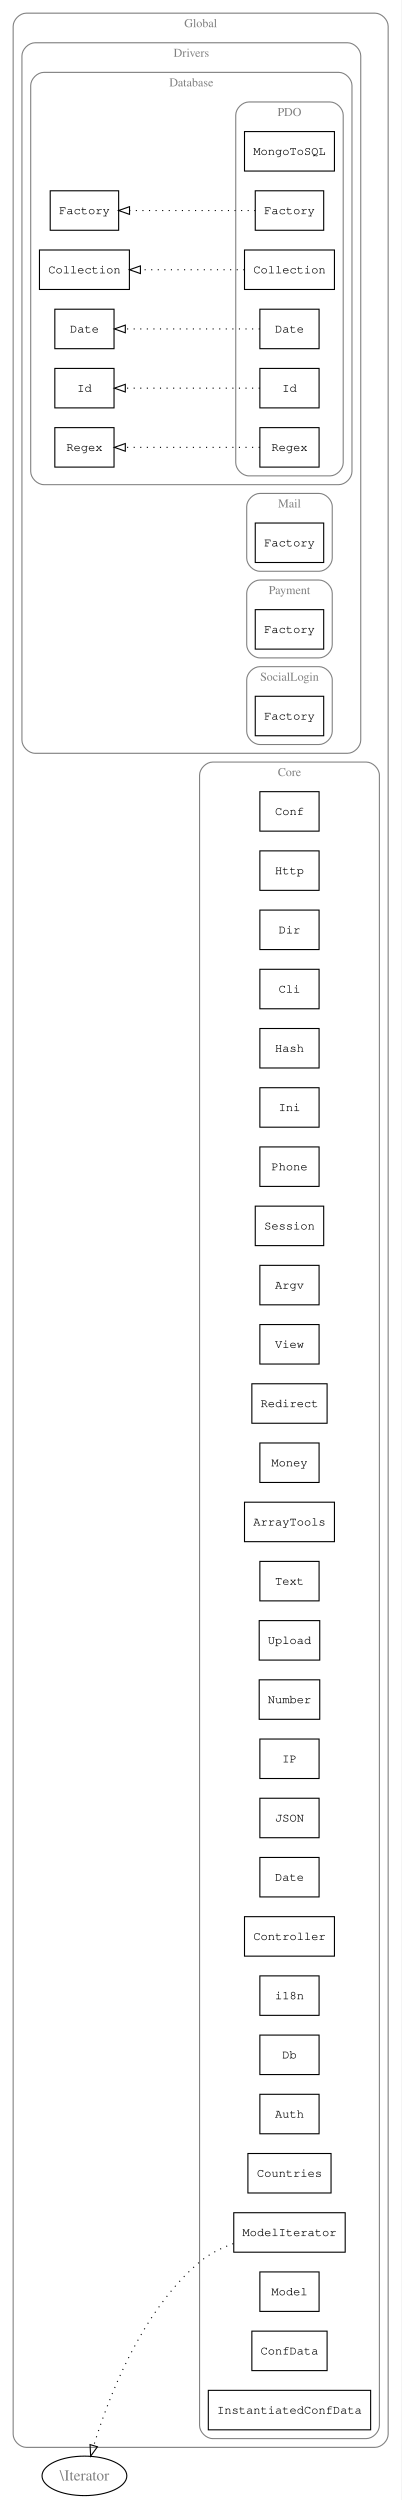
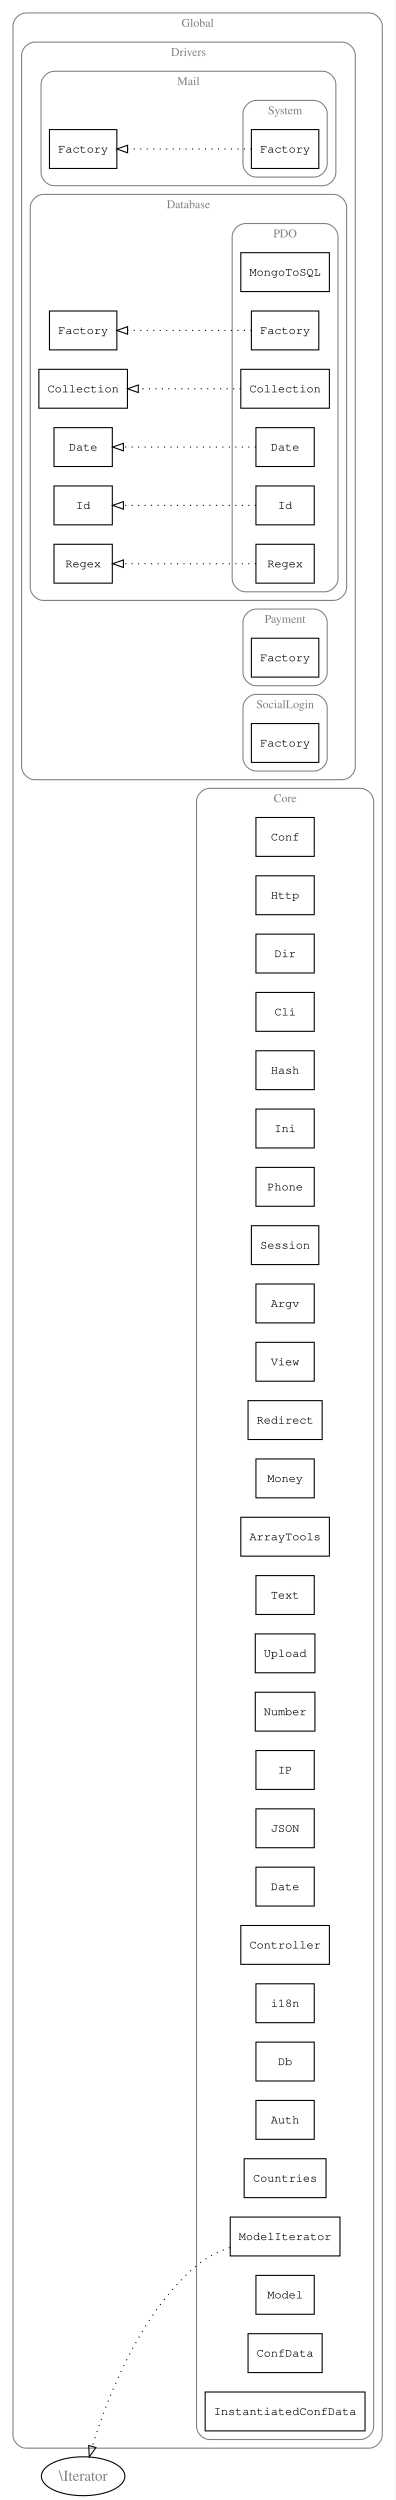
- <svg xmlns="http://www.w3.org/2000/svg" width="366pt" height="2280pt" viewBox="0.00 0.00 366.00 2280.00">
-   <g id="graph0" class="graph" transform="scale(1 1) rotate(0) translate(4 2276)">
-     <polygon fill="white" stroke="none" points="-4,4 -4,-2276 362,-2276 362,4 -4,4" />
+ <svg xmlns="http://www.w3.org/2000/svg" width="366pt" height="2315pt" viewBox="0.00 0.00 366.00 2315.00">
+   <g id="graph0" class="graph" transform="scale(1 1) rotate(0) translate(4 2311)">
+     <polygon fill="white" stroke="none" points="-4,4 -4,-2311 362,-2311 362,4 -4,4" />
    <g id="clust1" class="cluster">
-       <path fill="none" stroke="gray" d="M20,-44C20,-44 338,-44 338,-44 344,-44 350,-50 350,-56 350,-56 350,-2252 350,-2252 350,-2258 344,-2264 338,-2264 338,-2264 20,-2264 20,-2264 14,-2264 8,-2258 8,-2252 8,-2252 8,-56 8,-56 8,-50 14,-44 20,-44" />
-       <text text-anchor="middle" x="179" y="-2251.2" font-family="Times,serif" font-size="11.00" fill="gray">Global</text>
+       <path fill="none" stroke="gray" d="M20,-44C20,-44 338,-44 338,-44 344,-44 350,-50 350,-56 350,-56 350,-2287 350,-2287 350,-2293 344,-2299 338,-2299 338,-2299 20,-2299 20,-2299 14,-2299 8,-2293 8,-2287 8,-2287 8,-56 8,-56 8,-50 14,-44 20,-44" />
+       <text text-anchor="middle" x="179" y="-2286.2" font-family="Times,serif" font-size="11.00" fill="gray">Global</text>
    </g>
    <g id="clust2" class="cluster">
      <path fill="none" stroke="gray" d="M190,-52C190,-52 330,-52 330,-52 336,-52 342,-58 342,-64 342,-64 342,-1569 342,-1569 342,-1575 336,-1581 330,-1581 330,-1581 190,-1581 190,-1581 184,-1581 178,-1575 178,-1569 178,-1569 178,-64 178,-64 178,-58 184,-52 190,-52" />
      <text text-anchor="middle" x="260" y="-1568.2" font-family="Times,serif" font-size="11.00" fill="gray">Core</text>
    </g>
    <g id="clust3" class="cluster">
-       <path fill="none" stroke="gray" d="M28,-1589C28,-1589 313,-1589 313,-1589 319,-1589 325,-1595 325,-1601 325,-1601 325,-2225 325,-2225 325,-2231 319,-2237 313,-2237 313,-2237 28,-2237 28,-2237 22,-2237 16,-2231 16,-2225 16,-2225 16,-1601 16,-1601 16,-1595 22,-1589 28,-1589" />
-       <text text-anchor="middle" x="170.5" y="-2224.2" font-family="Times,serif" font-size="11.00" fill="gray">Drivers</text>
+       <path fill="none" stroke="gray" d="M28,-1589C28,-1589 313,-1589 313,-1589 319,-1589 325,-1595 325,-1601 325,-1601 325,-2260 325,-2260 325,-2266 319,-2272 313,-2272 313,-2272 28,-2272 28,-2272 22,-2272 16,-2266 16,-2260 16,-2260 16,-1601 16,-1601 16,-1595 22,-1589 28,-1589" />
+       <text text-anchor="middle" x="170.5" y="-2259.2" font-family="Times,serif" font-size="11.00" fill="gray">Drivers</text>
    </g>
    <g id="clust4" class="cluster">
-       <path fill="none" stroke="gray" d="M36,-1834C36,-1834 305,-1834 305,-1834 311,-1834 317,-1840 317,-1846 317,-1846 317,-2198 317,-2198 317,-2204 311,-2210 305,-2210 305,-2210 36,-2210 36,-2210 30,-2210 24,-2204 24,-2198 24,-2198 24,-1846 24,-1846 24,-1840 30,-1834 36,-1834" />
-       <text text-anchor="middle" x="170.5" y="-2197.2" font-family="Times,serif" font-size="11.00" fill="gray">Database</text>
+       <path fill="none" stroke="gray" d="M46,-2139C46,-2139 295,-2139 295,-2139 301,-2139 307,-2145 307,-2151 307,-2151 307,-2233 307,-2233 307,-2239 301,-2245 295,-2245 295,-2245 46,-2245 46,-2245 40,-2245 34,-2239 34,-2233 34,-2233 34,-2151 34,-2151 34,-2145 40,-2139 46,-2139" />
+       <text text-anchor="middle" x="170.5" y="-2232.2" font-family="Times,serif" font-size="11.00" fill="gray">Mail</text>
    </g>
    <g id="clust5" class="cluster">
-       <path fill="none" stroke="gray" d="M223,-1842C223,-1842 297,-1842 297,-1842 303,-1842 309,-1848 309,-1854 309,-1854 309,-2171 309,-2171 309,-2177 303,-2183 297,-2183 297,-2183 223,-2183 223,-2183 217,-2183 211,-2177 211,-2171 211,-2171 211,-1854 211,-1854 211,-1848 217,-1842 223,-1842" />
-       <text text-anchor="middle" x="260" y="-2170.2" font-family="Times,serif" font-size="11.00" fill="gray">PDO</text>
+       <path fill="none" stroke="gray" d="M233,-2147C233,-2147 287,-2147 287,-2147 293,-2147 299,-2153 299,-2159 299,-2159 299,-2206 299,-2206 299,-2212 293,-2218 287,-2218 287,-2218 233,-2218 233,-2218 227,-2218 221,-2212 221,-2206 221,-2206 221,-2159 221,-2159 221,-2153 227,-2147 233,-2147" />
+       <text text-anchor="middle" x="260" y="-2205.2" font-family="Times,serif" font-size="11.00" fill="gray">System</text>
    </g>
    <g id="clust6" class="cluster">
-       <path fill="none" stroke="gray" d="M233,-1755C233,-1755 287,-1755 287,-1755 293,-1755 299,-1761 299,-1767 299,-1767 299,-1814 299,-1814 299,-1820 293,-1826 287,-1826 287,-1826 233,-1826 233,-1826 227,-1826 221,-1820 221,-1814 221,-1814 221,-1767 221,-1767 221,-1761 227,-1755 233,-1755" />
-       <text text-anchor="middle" x="260" y="-1813.2" font-family="Times,serif" font-size="11.00" fill="gray">Mail</text>
+       <path fill="none" stroke="gray" d="M36,-1755C36,-1755 305,-1755 305,-1755 311,-1755 317,-1761 317,-1767 317,-1767 317,-2119 317,-2119 317,-2125 311,-2131 305,-2131 305,-2131 36,-2131 36,-2131 30,-2131 24,-2125 24,-2119 24,-2119 24,-1767 24,-1767 24,-1761 30,-1755 36,-1755" />
+       <text text-anchor="middle" x="170.5" y="-2118.2" font-family="Times,serif" font-size="11.00" fill="gray">Database</text>
    </g>
    <g id="clust7" class="cluster">
+       <path fill="none" stroke="gray" d="M223,-1763C223,-1763 297,-1763 297,-1763 303,-1763 309,-1769 309,-1775 309,-1775 309,-2092 309,-2092 309,-2098 303,-2104 297,-2104 297,-2104 223,-2104 223,-2104 217,-2104 211,-2098 211,-2092 211,-2092 211,-1775 211,-1775 211,-1769 217,-1763 223,-1763" />
+       <text text-anchor="middle" x="260" y="-2091.2" font-family="Times,serif" font-size="11.00" fill="gray">PDO</text>
+     </g>
+     <g id="clust8" class="cluster">
      <path fill="none" stroke="gray" d="M233,-1676C233,-1676 287,-1676 287,-1676 293,-1676 299,-1682 299,-1688 299,-1688 299,-1735 299,-1735 299,-1741 293,-1747 287,-1747 287,-1747 233,-1747 233,-1747 227,-1747 221,-1741 221,-1735 221,-1735 221,-1688 221,-1688 221,-1682 227,-1676 233,-1676" />
      <text text-anchor="middle" x="260" y="-1734.2" font-family="Times,serif" font-size="11.00" fill="gray">Payment</text>
    </g>
-     <g id="clust8" class="cluster">
+     <g id="clust9" class="cluster">
      <path fill="none" stroke="gray" d="M233,-1597C233,-1597 287,-1597 287,-1597 293,-1597 299,-1603 299,-1609 299,-1609 299,-1656 299,-1656 299,-1662 293,-1668 287,-1668 287,-1668 233,-1668 233,-1668 227,-1668 221,-1662 221,-1656 221,-1656 221,-1609 221,-1609 221,-1603 227,-1597 233,-1597" />
      <text text-anchor="middle" x="260" y="-1655.2" font-family="Times,serif" font-size="11.00" fill="gray">SocialLogin</text>
    </g>
    <g id="node1" class="node">
      <polygon fill="none" stroke="black" points="287,-1554 233,-1554 233,-1518 287,-1518 287,-1554" />
      <text text-anchor="middle" x="260" y="-1532.7" font-family="Courier,monospace" font-size="11.00">Conf</text>
    </g>
    <g id="node2" class="node">
      <polygon fill="none" stroke="black" points="287,-1500 233,-1500 233,-1464 287,-1464 287,-1500" />
      <text text-anchor="middle" x="260" y="-1478.7" font-family="Courier,monospace" font-size="11.00">Http</text>
    </g>
    <g id="node3" class="node">
      <polygon fill="none" stroke="black" points="287,-1446 233,-1446 233,-1410 287,-1410 287,-1446" />
      <text text-anchor="middle" x="260" y="-1424.7" font-family="Courier,monospace" font-size="11.00">Dir</text>
    </g>
    <g id="node4" class="node">
      <polygon fill="none" stroke="black" points="287,-1392 233,-1392 233,-1356 287,-1356 287,-1392" />
      <text text-anchor="middle" x="260" y="-1370.7" font-family="Courier,monospace" font-size="11.00">Cli</text>
    </g>
    <g id="node5" class="node">
      <polygon fill="none" stroke="black" points="287,-1338 233,-1338 233,-1302 287,-1302 287,-1338" />
      <text text-anchor="middle" x="260" y="-1316.7" font-family="Courier,monospace" font-size="11.00">Hash</text>
    </g>
    <g id="node6" class="node">
      <polygon fill="none" stroke="black" points="287,-1284 233,-1284 233,-1248 287,-1248 287,-1284" />
      <text text-anchor="middle" x="260" y="-1262.7" font-family="Courier,monospace" font-size="11.00">Ini</text>
    </g>
    <g id="node7" class="node">
      <polygon fill="none" stroke="black" points="287,-1230 233,-1230 233,-1194 287,-1194 287,-1230" />
      <text text-anchor="middle" x="260" y="-1208.7" font-family="Courier,monospace" font-size="11.00">Phone</text>
    </g>
    <g id="node8" class="node">
      <polygon fill="none" stroke="black" points="291.208,-1176 228.792,-1176 228.792,-1140 291.208,-1140 291.208,-1176" />
      <text text-anchor="middle" x="260" y="-1154.7" font-family="Courier,monospace" font-size="11.00">Session</text>
    </g>
    <g id="node9" class="node">
      <polygon fill="none" stroke="black" points="287,-1122 233,-1122 233,-1086 287,-1086 287,-1122" />
      <text text-anchor="middle" x="260" y="-1100.7" font-family="Courier,monospace" font-size="11.00">Argv</text>
    </g>
    <g id="node10" class="node">
      <polygon fill="none" stroke="black" points="287,-1068 233,-1068 233,-1032 287,-1032 287,-1068" />
      <text text-anchor="middle" x="260" y="-1046.7" font-family="Courier,monospace" font-size="11.00">View</text>
    </g>
    <g id="node11" class="node">
      <polygon fill="none" stroke="black" points="294.309,-1014 225.691,-1014 225.691,-978 294.309,-978 294.309,-1014" />
      <text text-anchor="middle" x="260" y="-992.7" font-family="Courier,monospace" font-size="11.00">Redirect</text>
    </g>
    <g id="node12" class="node">
      <polygon fill="none" stroke="black" points="287,-960 233,-960 233,-924 287,-924 287,-960" />
      <text text-anchor="middle" x="260" y="-938.7" font-family="Courier,monospace" font-size="11.00">Money</text>
    </g>
    <g id="node13" class="node">
      <polygon fill="none" stroke="black" points="301.011,-906 218.989,-906 218.989,-870 301.011,-870 301.011,-906" />
      <text text-anchor="middle" x="260" y="-884.7" font-family="Courier,monospace" font-size="11.00">ArrayTools</text>
    </g>
    <g id="node14" class="node">
      <polygon fill="none" stroke="black" points="287,-852 233,-852 233,-816 287,-816 287,-852" />
      <text text-anchor="middle" x="260" y="-830.7" font-family="Courier,monospace" font-size="11.00">Text</text>
    </g>
    <g id="node15" class="node">
      <polygon fill="none" stroke="black" points="287.608,-798 232.392,-798 232.392,-762 287.608,-762 287.608,-798" />
      <text text-anchor="middle" x="260" y="-776.7" font-family="Courier,monospace" font-size="11.00">Upload</text>
    </g>
    <g id="node16" class="node">
      <polygon fill="none" stroke="black" points="287.608,-744 232.392,-744 232.392,-708 287.608,-708 287.608,-744" />
      <text text-anchor="middle" x="260" y="-722.7" font-family="Courier,monospace" font-size="11.00">Number</text>
    </g>
    <g id="node17" class="node">
      <polygon fill="none" stroke="black" points="287,-690 233,-690 233,-654 287,-654 287,-690" />
      <text text-anchor="middle" x="260" y="-668.7" font-family="Courier,monospace" font-size="11.00">IP</text>
    </g>
    <g id="node18" class="node">
      <polygon fill="none" stroke="black" points="287,-636 233,-636 233,-600 287,-600 287,-636" />
      <text text-anchor="middle" x="260" y="-614.7" font-family="Courier,monospace" font-size="11.00">JSON</text>
    </g>
    <g id="node19" class="node">
      <polygon fill="none" stroke="black" points="287,-582 233,-582 233,-546 287,-546 287,-582" />
      <text text-anchor="middle" x="260" y="-560.7" font-family="Courier,monospace" font-size="11.00">Date</text>
    </g>
    <g id="node20" class="node">
      <polygon fill="none" stroke="black" points="301.011,-528 218.989,-528 218.989,-492 301.011,-492 301.011,-528" />
      <text text-anchor="middle" x="260" y="-506.7" font-family="Courier,monospace" font-size="11.00">Controller</text>
    </g>
    <g id="node21" class="node">
      <polygon fill="none" stroke="black" points="287,-474 233,-474 233,-438 287,-438 287,-474" />
      <text text-anchor="middle" x="260" y="-452.7" font-family="Courier,monospace" font-size="11.00">i18n</text>
    </g>
    <g id="node22" class="node">
      <polygon fill="none" stroke="black" points="287,-420 233,-420 233,-384 287,-384 287,-420" />
      <text text-anchor="middle" x="260" y="-398.7" font-family="Courier,monospace" font-size="11.00">Db</text>
    </g>
    <g id="node23" class="node">
      <polygon fill="none" stroke="black" points="287,-366 233,-366 233,-330 287,-330 287,-366" />
      <text text-anchor="middle" x="260" y="-344.7" font-family="Courier,monospace" font-size="11.00">Auth</text>
    </g>
    <g id="node24" class="node">
      <polygon fill="none" stroke="black" points="297.911,-312 222.089,-312 222.089,-276 297.911,-276 297.911,-312" />
      <text text-anchor="middle" x="260" y="-290.7" font-family="Courier,monospace" font-size="11.00">Countries</text>
    </g>
    <g id="node25" class="node">
      <polygon fill="none" stroke="black" points="310.814,-258 209.186,-258 209.186,-222 310.814,-222 310.814,-258" />
      <text text-anchor="middle" x="260" y="-236.7" font-family="Courier,monospace" font-size="11.00">ModelIterator</text>
    </g>
-     <g id="node43" class="node">
+     <g id="node44" class="node">
      <ellipse fill="none" stroke="black" cx="73" cy="-18" rx="38.669" ry="18" />
      <text text-anchor="middle" x="73" y="-13.8" font-family="Times,serif" font-size="14.00" fill="gray">\Iterator</text>
    </g>
    <g id="edge6" class="edge">
      <path fill="none" stroke="black" stroke-dasharray="1,5" d="M208.788,-229.812C197.804,-225.881 186.834,-220.46 178,-213 124.494,-167.814 94.416,-87.929 81.56,-45.798" />
      <polygon fill="none" stroke="black" points="84.841,-44.549 78.658,-35.945 78.126,-46.526 84.841,-44.549" />
    </g>
    <g id="node26" class="node">
      <polygon fill="none" stroke="black" points="287,-204 233,-204 233,-168 287,-168 287,-204" />
      <text text-anchor="middle" x="260" y="-182.7" font-family="Courier,monospace" font-size="11.00">Model</text>
    </g>
    <g id="node27" class="node">
      <polygon fill="none" stroke="black" points="294.309,-150 225.691,-150 225.691,-114 294.309,-114 294.309,-150" />
      <text text-anchor="middle" x="260" y="-128.7" font-family="Courier,monospace" font-size="11.00">ConfData</text>
    </g>
    <g id="node28" class="node">
      <polygon fill="none" stroke="black" points="334.021,-96 185.979,-96 185.979,-60 334.021,-60 334.021,-96" />
      <text text-anchor="middle" x="260" y="-74.7" font-family="Courier,monospace" font-size="11.00">InstantiatedConfData</text>
    </g>
    <g id="node29" class="node">
-       <polygon fill="none" stroke="black" points="301.011,-2156 218.989,-2156 218.989,-2120 301.011,-2120 301.011,-2156" />
-       <text text-anchor="middle" x="260" y="-2134.7" font-family="Courier,monospace" font-size="11.00">MongoToSQL</text>
+       <polygon fill="none" stroke="black" points="291.208,-2191 228.792,-2191 228.792,-2155 291.208,-2155 291.208,-2191" />
+       <text text-anchor="middle" x="260" y="-2169.7" font-family="Courier,monospace" font-size="11.00">Factory</text>
    </g>
    <g id="node30" class="node">
-       <polygon fill="none" stroke="black" points="287,-1886 233,-1886 233,-1850 287,-1850 287,-1886" />
-       <text text-anchor="middle" x="260" y="-1864.7" font-family="Courier,monospace" font-size="11.00">Regex</text>
+       <polygon fill="none" stroke="black" points="104.208,-2191 41.792,-2191 41.792,-2155 104.208,-2155 104.208,-2191" />
+       <text text-anchor="middle" x="73" y="-2169.7" font-family="Courier,monospace" font-size="11.00">Factory</text>
+     </g>
+     <g id="edge7" class="edge">
+       <path fill="none" stroke="black" stroke-dasharray="1,5" d="M228.865,-2173C197.688,-2173 148.819,-2173 114.329,-2173" />
+       <polygon fill="none" stroke="black" points="114.122,-2169.5 104.122,-2173 114.122,-2176.5 114.122,-2169.5" />
+     </g>
+     <g id="node31" class="node">
+       <polygon fill="none" stroke="black" points="301.011,-2077 218.989,-2077 218.989,-2041 301.011,-2041 301.011,-2077" />
+       <text text-anchor="middle" x="260" y="-2055.7" font-family="Courier,monospace" font-size="11.00">MongoToSQL</text>
+     </g>
+     <g id="node32" class="node">
+       <polygon fill="none" stroke="black" points="287,-1807 233,-1807 233,-1771 287,-1771 287,-1807" />
+       <text text-anchor="middle" x="260" y="-1785.7" font-family="Courier,monospace" font-size="11.00">Regex</text>
+     </g>
+     <g id="node39" class="node">
+       <polygon fill="none" stroke="black" points="100,-1807 46,-1807 46,-1771 100,-1771 100,-1807" />
+       <text text-anchor="middle" x="73" y="-1785.7" font-family="Courier,monospace" font-size="11.00">Regex</text>
+     </g>
+     <g id="edge1" class="edge">
+       <path fill="none" stroke="black" stroke-dasharray="1,5" d="M232.886,-1789C200.886,-1789 146.482,-1789 110.393,-1789" />
+       <polygon fill="none" stroke="black" points="110.28,-1785.5 100.28,-1789 110.28,-1792.5 110.28,-1785.5" />
+     </g>
+     <g id="node33" class="node">
+       <polygon fill="none" stroke="black" points="287,-1861 233,-1861 233,-1825 287,-1825 287,-1861" />
+       <text text-anchor="middle" x="260" y="-1839.7" font-family="Courier,monospace" font-size="11.00">Id</text>
+     </g>
+     <g id="node41" class="node">
+       <polygon fill="none" stroke="black" points="100,-1861 46,-1861 46,-1825 100,-1825 100,-1861" />
+       <text text-anchor="middle" x="73" y="-1839.7" font-family="Courier,monospace" font-size="11.00">Id</text>
+     </g>
+     <g id="edge2" class="edge">
+       <path fill="none" stroke="black" stroke-dasharray="1,5" d="M232.886,-1843C200.886,-1843 146.482,-1843 110.393,-1843" />
+       <polygon fill="none" stroke="black" points="110.28,-1839.5 100.28,-1843 110.28,-1846.5 110.28,-1839.5" />
+     </g>
+     <g id="node34" class="node">
+       <polygon fill="none" stroke="black" points="287,-1915 233,-1915 233,-1879 287,-1879 287,-1915" />
+       <text text-anchor="middle" x="260" y="-1893.7" font-family="Courier,monospace" font-size="11.00">Date</text>
+     </g>
+     <g id="node38" class="node">
+       <polygon fill="none" stroke="black" points="100,-1915 46,-1915 46,-1879 100,-1879 100,-1915" />
+       <text text-anchor="middle" x="73" y="-1893.7" font-family="Courier,monospace" font-size="11.00">Date</text>
+     </g>
+     <g id="edge3" class="edge">
+       <path fill="none" stroke="black" stroke-dasharray="1,5" d="M232.886,-1897C200.886,-1897 146.482,-1897 110.393,-1897" />
+       <polygon fill="none" stroke="black" points="110.28,-1893.5 100.28,-1897 110.28,-1900.5 110.28,-1893.5" />
+     </g>
+     <g id="node35" class="node">
+       <polygon fill="none" stroke="black" points="301.011,-1969 218.989,-1969 218.989,-1933 301.011,-1933 301.011,-1969" />
+       <text text-anchor="middle" x="260" y="-1947.7" font-family="Courier,monospace" font-size="11.00">Collection</text>
+     </g>
+     <g id="node40" class="node">
+       <polygon fill="none" stroke="black" points="114.011,-1969 31.989,-1969 31.989,-1933 114.011,-1933 114.011,-1969" />
+       <text text-anchor="middle" x="73" y="-1947.7" font-family="Courier,monospace" font-size="11.00">Collection</text>
+     </g>
+     <g id="edge4" class="edge">
+       <path fill="none" stroke="black" stroke-dasharray="1,5" d="M218.858,-1951C191.1,-1951 153.963,-1951 124.24,-1951" />
+       <polygon fill="none" stroke="black" points="124.064,-1947.5 114.064,-1951 124.064,-1954.5 124.064,-1947.5" />
+     </g>
+     <g id="node36" class="node">
+       <polygon fill="none" stroke="black" points="291.208,-2023 228.792,-2023 228.792,-1987 291.208,-1987 291.208,-2023" />
+       <text text-anchor="middle" x="260" y="-2001.7" font-family="Courier,monospace" font-size="11.00">Factory</text>
    </g>
    <g id="node37" class="node">
-       <polygon fill="none" stroke="black" points="100,-1886 46,-1886 46,-1850 100,-1850 100,-1886" />
-       <text text-anchor="middle" x="73" y="-1864.7" font-family="Courier,monospace" font-size="11.00">Regex</text>
-     </g>
-     <g id="edge1" class="edge">
-       <path fill="none" stroke="black" stroke-dasharray="1,5" d="M232.886,-1868C200.886,-1868 146.482,-1868 110.393,-1868" />
-       <polygon fill="none" stroke="black" points="110.28,-1864.5 100.28,-1868 110.28,-1871.5 110.28,-1864.5" />
-     </g>
-     <g id="node31" class="node">
-       <polygon fill="none" stroke="black" points="287,-1940 233,-1940 233,-1904 287,-1904 287,-1940" />
-       <text text-anchor="middle" x="260" y="-1918.7" font-family="Courier,monospace" font-size="11.00">Id</text>
-     </g>
-     <g id="node39" class="node">
-       <polygon fill="none" stroke="black" points="100,-1940 46,-1940 46,-1904 100,-1904 100,-1940" />
-       <text text-anchor="middle" x="73" y="-1918.7" font-family="Courier,monospace" font-size="11.00">Id</text>
-     </g>
-     <g id="edge2" class="edge">
-       <path fill="none" stroke="black" stroke-dasharray="1,5" d="M232.886,-1922C200.886,-1922 146.482,-1922 110.393,-1922" />
-       <polygon fill="none" stroke="black" points="110.28,-1918.5 100.28,-1922 110.28,-1925.5 110.28,-1918.5" />
-     </g>
-     <g id="node32" class="node">
-       <polygon fill="none" stroke="black" points="287,-1994 233,-1994 233,-1958 287,-1958 287,-1994" />
-       <text text-anchor="middle" x="260" y="-1972.7" font-family="Courier,monospace" font-size="11.00">Date</text>
-     </g>
-     <g id="node36" class="node">
-       <polygon fill="none" stroke="black" points="100,-1994 46,-1994 46,-1958 100,-1958 100,-1994" />
-       <text text-anchor="middle" x="73" y="-1972.7" font-family="Courier,monospace" font-size="11.00">Date</text>
-     </g>
-     <g id="edge3" class="edge">
-       <path fill="none" stroke="black" stroke-dasharray="1,5" d="M232.886,-1976C200.886,-1976 146.482,-1976 110.393,-1976" />
-       <polygon fill="none" stroke="black" points="110.28,-1972.5 100.28,-1976 110.28,-1979.5 110.28,-1972.5" />
-     </g>
-     <g id="node33" class="node">
-       <polygon fill="none" stroke="black" points="301.011,-2048 218.989,-2048 218.989,-2012 301.011,-2012 301.011,-2048" />
-       <text text-anchor="middle" x="260" y="-2026.7" font-family="Courier,monospace" font-size="11.00">Collection</text>
-     </g>
-     <g id="node38" class="node">
-       <polygon fill="none" stroke="black" points="114.011,-2048 31.989,-2048 31.989,-2012 114.011,-2012 114.011,-2048" />
-       <text text-anchor="middle" x="73" y="-2026.7" font-family="Courier,monospace" font-size="11.00">Collection</text>
-     </g>
-     <g id="edge4" class="edge">
-       <path fill="none" stroke="black" stroke-dasharray="1,5" d="M218.858,-2030C191.1,-2030 153.963,-2030 124.24,-2030" />
-       <polygon fill="none" stroke="black" points="124.064,-2026.5 114.064,-2030 124.064,-2033.5 124.064,-2026.5" />
-     </g>
-     <g id="node34" class="node">
-       <polygon fill="none" stroke="black" points="291.208,-2102 228.792,-2102 228.792,-2066 291.208,-2066 291.208,-2102" />
-       <text text-anchor="middle" x="260" y="-2080.7" font-family="Courier,monospace" font-size="11.00">Factory</text>
-     </g>
-     <g id="node35" class="node">
-       <polygon fill="none" stroke="black" points="104.208,-2102 41.792,-2102 41.792,-2066 104.208,-2066 104.208,-2102" />
-       <text text-anchor="middle" x="73" y="-2080.7" font-family="Courier,monospace" font-size="11.00">Factory</text>
+       <polygon fill="none" stroke="black" points="104.208,-2023 41.792,-2023 41.792,-1987 104.208,-1987 104.208,-2023" />
+       <text text-anchor="middle" x="73" y="-2001.7" font-family="Courier,monospace" font-size="11.00">Factory</text>
    </g>
    <g id="edge5" class="edge">
-       <path fill="none" stroke="black" stroke-dasharray="1,5" d="M228.865,-2084C197.688,-2084 148.819,-2084 114.329,-2084" />
-       <polygon fill="none" stroke="black" points="114.122,-2080.5 104.122,-2084 114.122,-2087.5 114.122,-2080.5" />
-     </g>
-     <g id="node40" class="node">
-       <polygon fill="none" stroke="black" points="291.208,-1799 228.792,-1799 228.792,-1763 291.208,-1763 291.208,-1799" />
-       <text text-anchor="middle" x="260" y="-1777.7" font-family="Courier,monospace" font-size="11.00">Factory</text>
-     </g>
-     <g id="node41" class="node">
+       <path fill="none" stroke="black" stroke-dasharray="1,5" d="M228.865,-2005C197.688,-2005 148.819,-2005 114.329,-2005" />
+       <polygon fill="none" stroke="black" points="114.122,-2001.5 104.122,-2005 114.122,-2008.5 114.122,-2001.5" />
+     </g>
+     <g id="node42" class="node">
      <polygon fill="none" stroke="black" points="291.208,-1720 228.792,-1720 228.792,-1684 291.208,-1684 291.208,-1720" />
      <text text-anchor="middle" x="260" y="-1698.7" font-family="Courier,monospace" font-size="11.00">Factory</text>
    </g>
-     <g id="node42" class="node">
+     <g id="node43" class="node">
      <polygon fill="none" stroke="black" points="291.208,-1641 228.792,-1641 228.792,-1605 291.208,-1605 291.208,-1641" />
      <text text-anchor="middle" x="260" y="-1619.7" font-family="Courier,monospace" font-size="11.00">Factory</text>
    </g>
  </g>
</svg>
